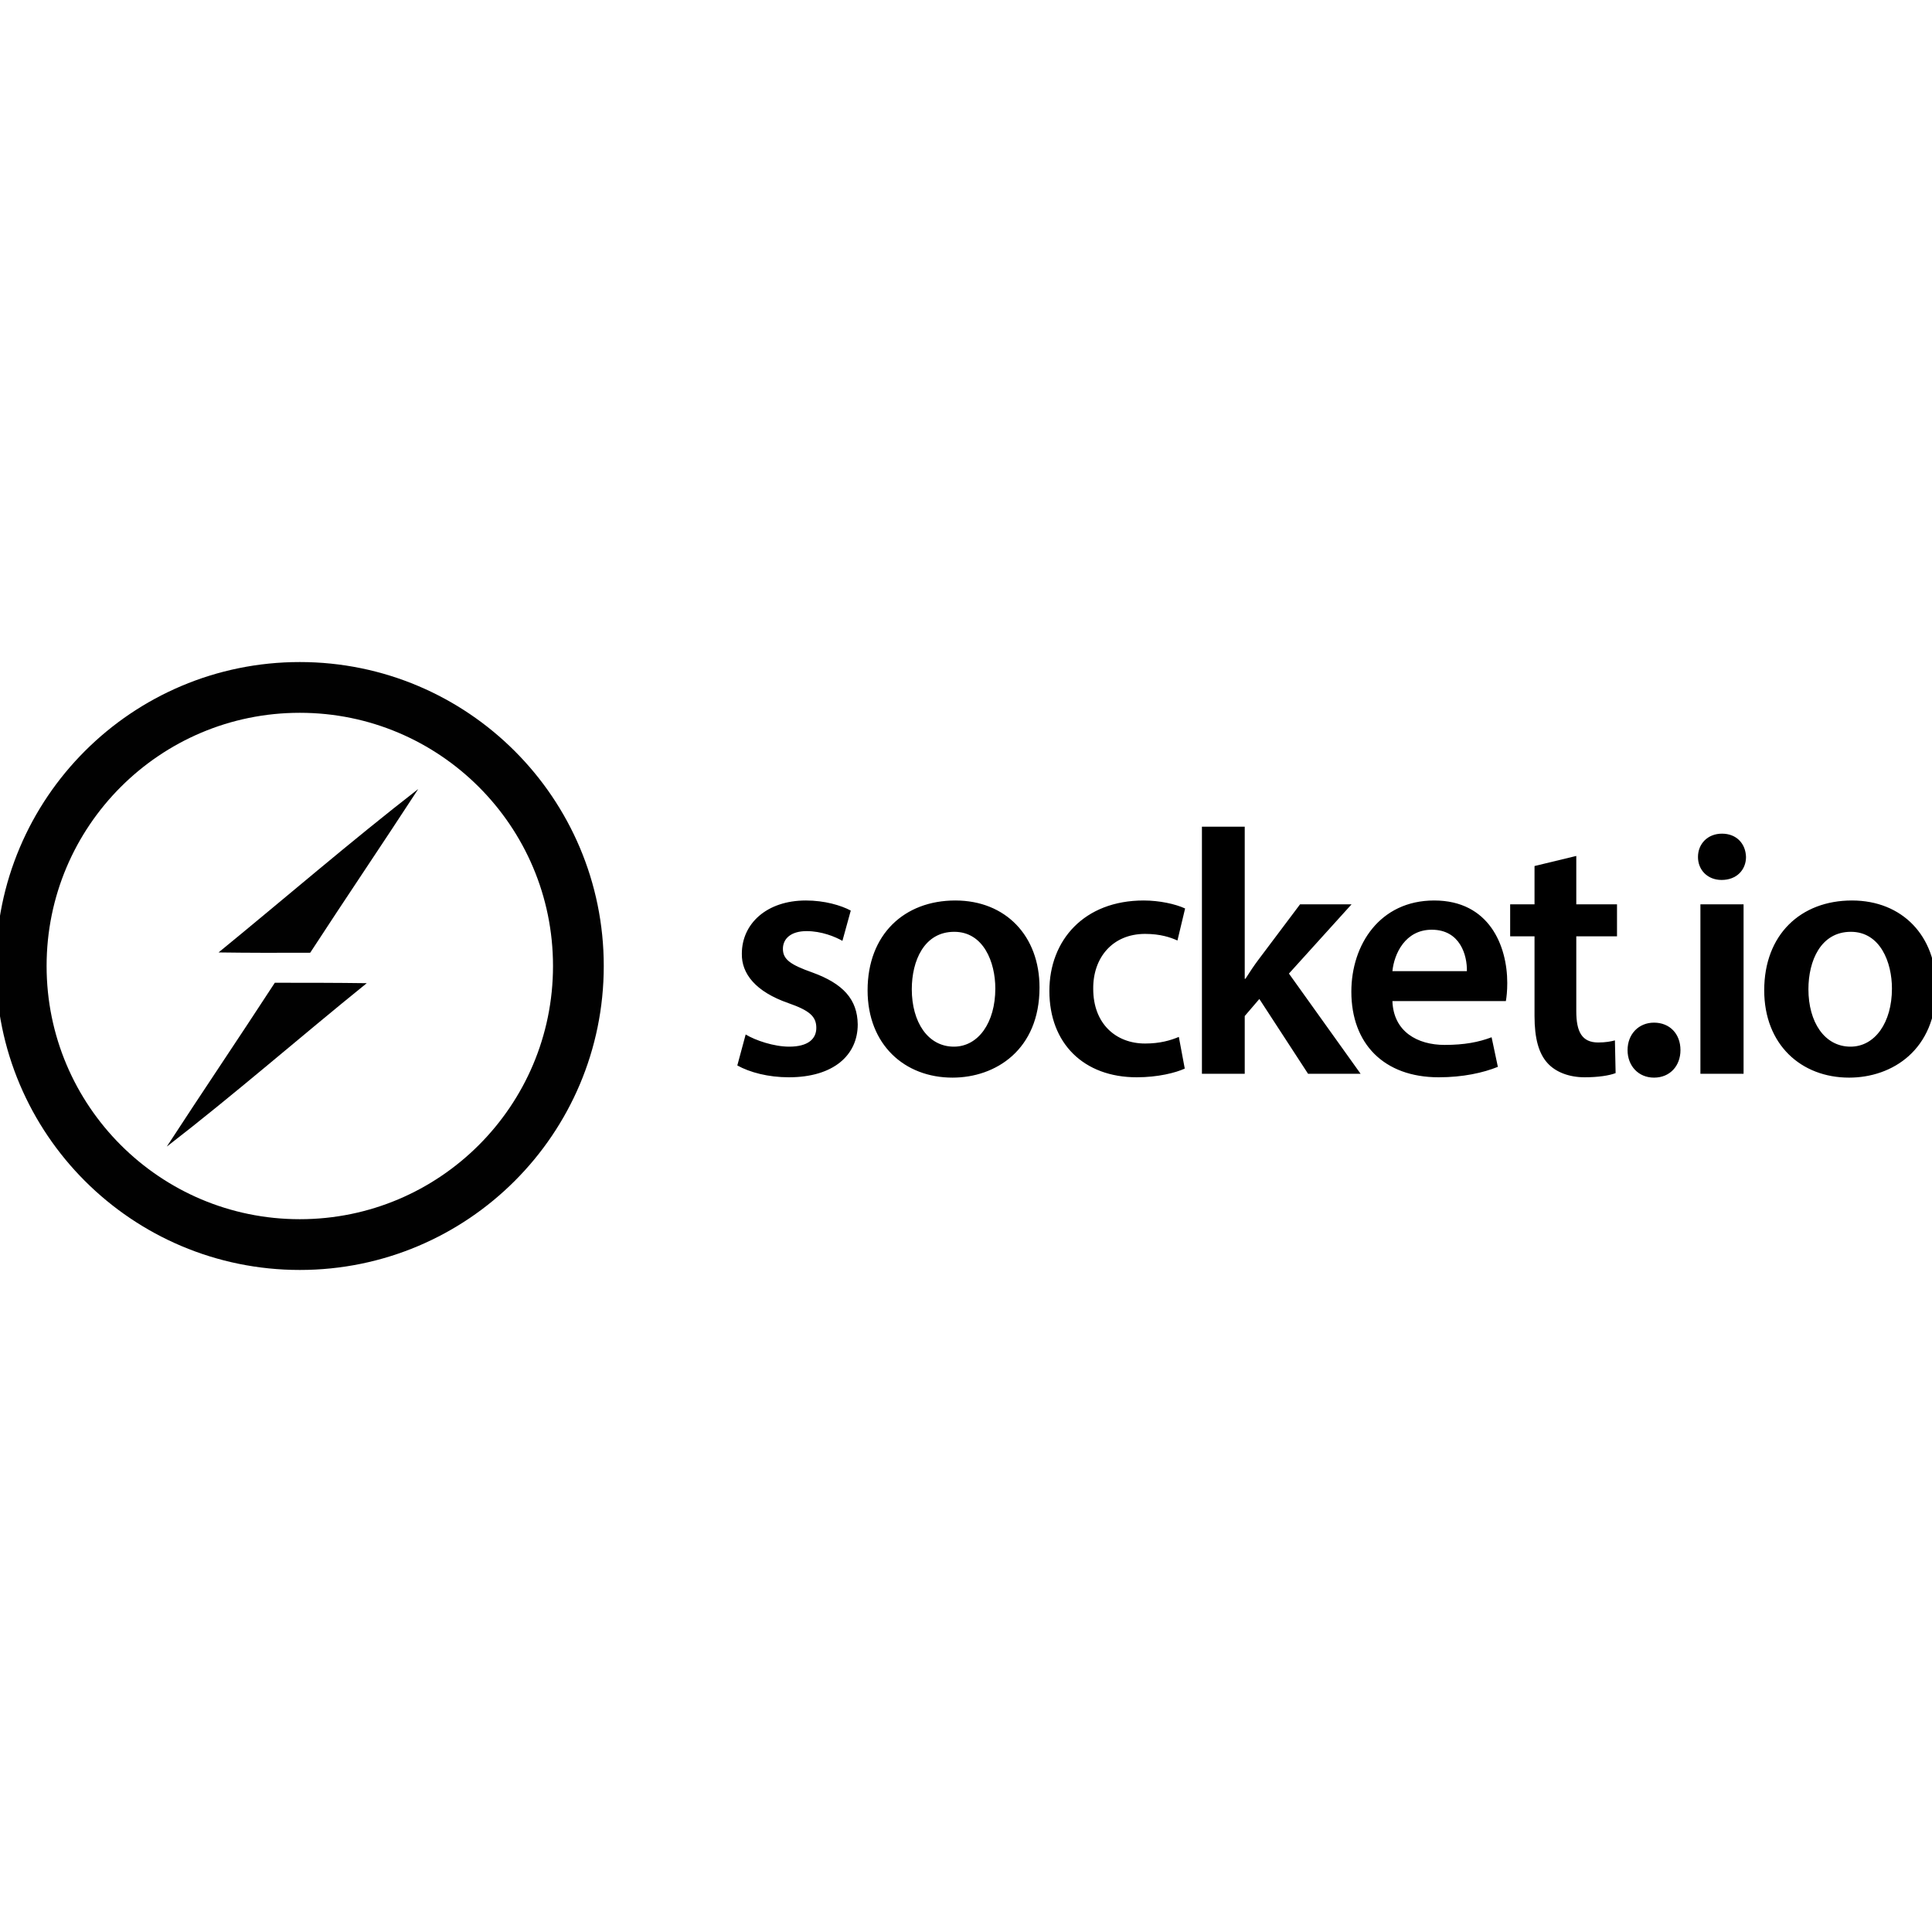
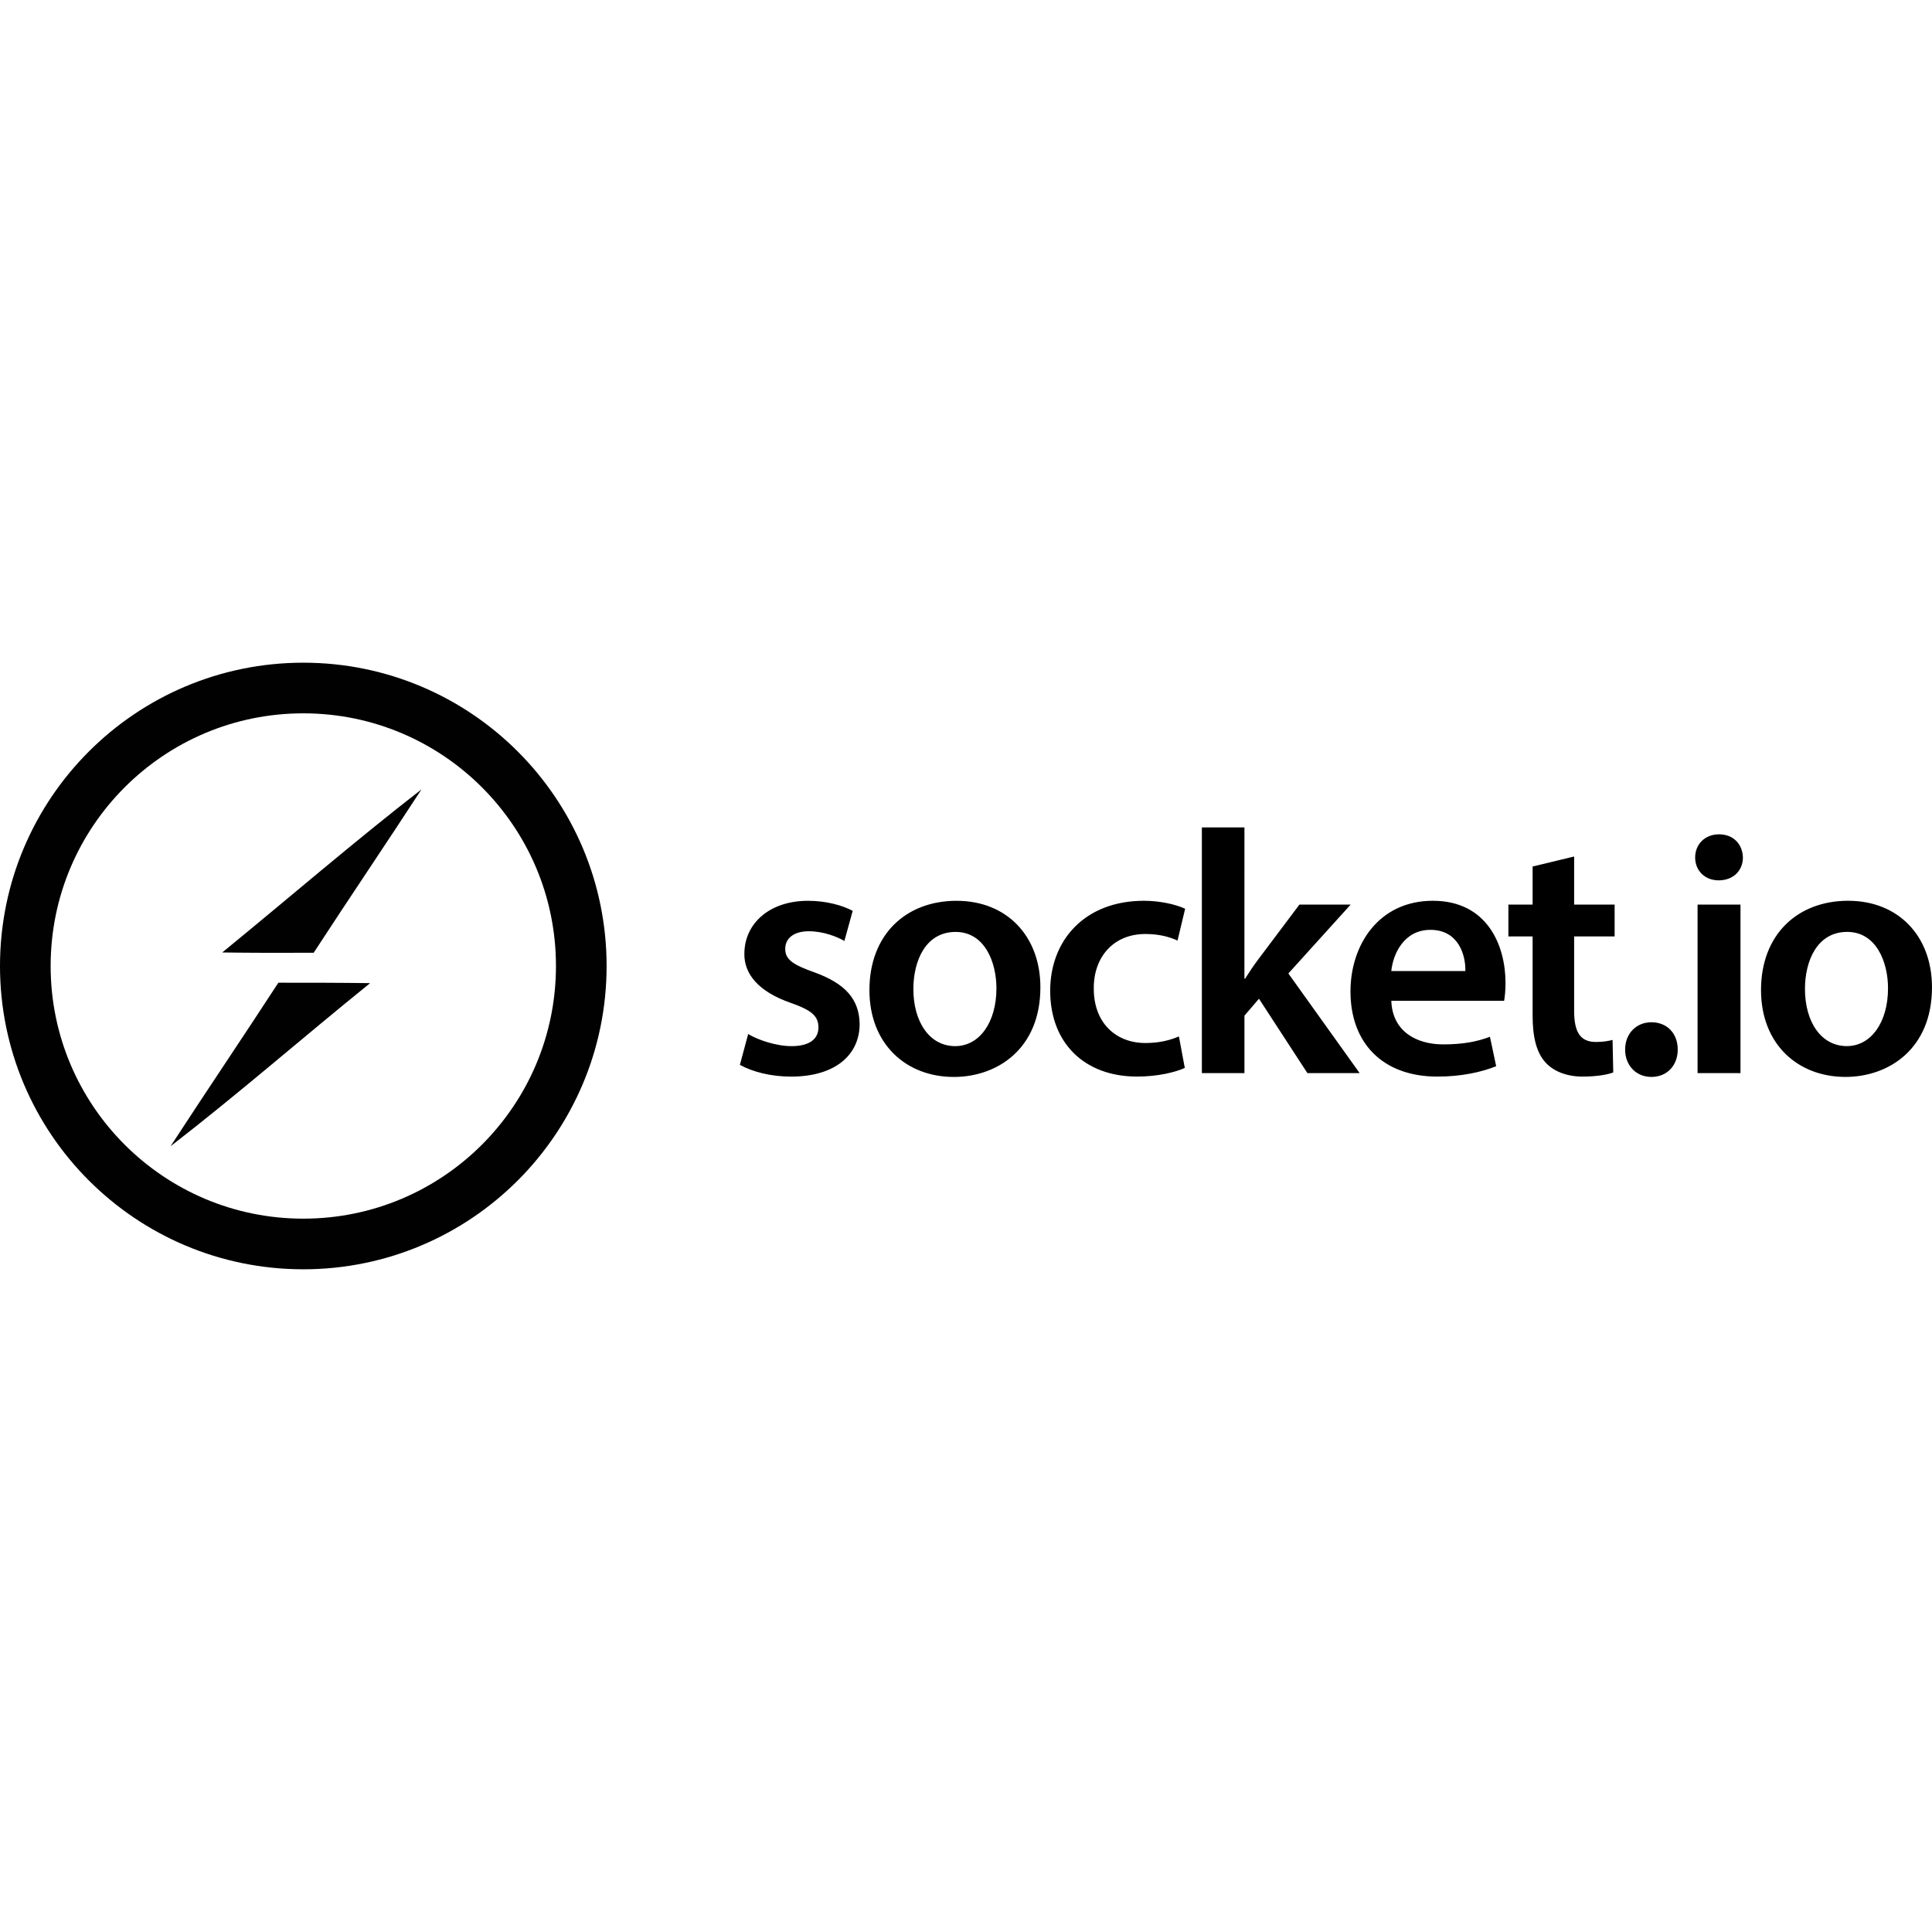
<svg xmlns="http://www.w3.org/2000/svg" version="1.1" viewBox="0 0 128 128">
-   <g transform="matrix(.96073 0 0 .96073 -.97827 43.281)" fill="none" fill-rule="evenodd">
+   <g transform="matrix(.95867 0 0 .95867 -.70175 43.325)" fill="none" fill-rule="evenodd">
    <circle cx="21.693" cy="21.566" r="19.211" fill-opacity="0" stroke="#010101" stroke-width="3.5" />
    <path d="m16.09 20.631c4.59-3.75 9.08-7.63 13.77-11.27-2.46 3.78-4.99 7.51-7.45 11.29-2.11 0.01-4.22 0.01-6.32-0.02z" fill="#010101" />
    <path d="m19.97 22.721c2.12 0 4.23 0 6.34 0.03-4.62 3.73-9.09 7.64-13.79 11.27 2.46-3.78 4.99-7.52 7.45-11.3z" fill="#010101" />
-     <path d="m51.864 28.424c0.864 0.48 2.136 0.816 3.552 0.816 3.096 0 4.752-1.536 4.752-3.648-0.024-1.728-1.008-2.808-3.12-3.576-1.488-0.528-2.04-0.888-2.04-1.632 0-0.72 0.576-1.224 1.632-1.224 1.032 0 1.968 0.384 2.472 0.672l0.576-2.088c-0.672-0.36-1.8-0.696-3.096-0.696-2.712 0-4.416 1.608-4.416 3.672-0.024 1.368 0.936 2.616 3.216 3.408 1.44 0.504 1.92 0.912 1.92 1.704 0 0.768-0.576 1.296-1.872 1.296-1.056 0-2.328-0.432-3-0.84zm15.032-11.376c-3.528 0-6.048 2.352-6.048 6.192 0 3.744 2.544 6.024 5.856 6.024 2.976 0 6-1.92 6-6.216 0-3.552-2.328-6-5.808-6zm-0.072 2.16c2.016 0 2.832 2.088 2.832 3.912 0 2.352-1.176 4.008-2.856 4.008-1.8 0-2.904-1.704-2.904-3.96 0-1.944 0.84-3.96 2.928-3.96zm15.488 7.248c-0.576 0.24-1.296 0.456-2.328 0.456-2.016 0-3.576-1.368-3.576-3.768-0.024-2.136 1.32-3.792 3.576-3.792 1.056 0 1.752 0.24 2.232 0.456l0.528-2.208c-0.672-0.312-1.776-0.552-2.856-0.552-4.104 0-6.504 2.736-6.504 6.24 0 3.624 2.376 5.952 6.024 5.952 1.464 0 2.688-0.312 3.312-0.6zm4.544-14.496h-2.952v17.04h2.952v-3.984l1.008-1.176 3.36 5.16h3.624l-4.944-6.912 4.32-4.776h-3.552l-2.832 3.768c-0.312 0.408-0.648 0.912-0.936 1.368h-0.048zm18.008 12.024c0.048-0.264 0.096-0.696 0.096-1.248 0-2.568-1.248-5.688-5.04-5.688-3.744 0-5.712 3.048-5.712 6.288 0 3.576 2.232 5.904 6.024 5.904 1.68 0 3.072-0.312 4.08-0.72l-0.432-2.04c-0.888 0.336-1.872 0.528-3.24 0.528-1.872 0-3.528-0.912-3.6-3.024zm-7.824-2.064c0.12-1.2 0.888-2.856 2.712-2.856 1.968 0 2.448 1.776 2.424 2.856zm9.8-7.248v2.64h-1.68v2.208h1.68v5.496c0 1.536 0.288 2.592 0.912 3.264 0.552 0.6 1.464 0.96 2.544 0.96 0.936 0 1.704-0.12 2.136-0.288l-0.048-2.256c-0.264 0.072-0.648 0.144-1.152 0.144-1.128 0-1.512-0.744-1.512-2.16v-5.16h2.808v-2.208h-2.808v-3.336zm8.24 14.592c1.104 0 1.824-0.816 1.824-1.896 0-1.128-0.744-1.896-1.824-1.896-1.056 0-1.824 0.792-1.824 1.896 0 1.08 0.744 1.896 1.824 1.896zm6.176-0.264v-11.688h-2.976v11.688zm-1.488-16.56c-0.984 0-1.656 0.696-1.656 1.608 0 0.888 0.648 1.584 1.632 1.584 1.032 0 1.68-0.696 1.68-1.584-0.024-0.912-0.648-1.608-1.656-1.608zm8.96 4.608c-3.528 0-6.048 2.352-6.048 6.192 0 3.744 2.544 6.024 5.856 6.024 2.976 0 6-1.92 6-6.216 0-3.552-2.328-6-5.808-6zm-0.072 2.16c2.016 0 2.832 2.088 2.832 3.912 0 2.352-1.176 4.008-2.856 4.008-1.8 0-2.904-1.704-2.904-3.96 0-1.944 0.84-3.96 2.928-3.96z" fill="#000" />
+     <path d="m51.864 28.397c0.861 0.478 2.129 0.813 3.54 0.813 3.085 0 4.736-1.531 4.736-3.635-0.024-1.722-1.004-2.798-3.109-3.564-1.483-0.526-2.033-0.885-2.033-1.626 0-0.718 0.574-1.22 1.626-1.22 1.028 0 1.961 0.383 2.463 0.67l0.574-2.081c-0.67-0.359-1.794-0.694-3.085-0.694-2.703 0-4.401 1.602-4.401 3.659-0.024 1.363 0.933 2.607 3.205 3.396 1.435 0.502 1.913 0.909 1.913 1.698 0 0.765-0.574 1.292-1.865 1.292-1.052 0-2.32-0.43-2.99-0.837zm14.98-11.337c-3.516 0-6.027 2.344-6.027 6.171 0 3.731 2.535 6.003 5.836 6.003 2.966 0 5.979-1.913 5.979-6.194 0-3.54-2.32-5.979-5.788-5.979zm-0.072 2.152c2.009 0 2.822 2.081 2.822 3.898 0 2.344-1.172 3.994-2.846 3.994-1.794 0-2.894-1.698-2.894-3.946 0-1.937 0.837-3.946 2.918-3.946zm15.434 7.223c-0.574 0.239-1.292 0.454-2.32 0.454-2.009 0-3.564-1.363-3.564-3.755-0.024-2.129 1.315-3.779 3.564-3.779 1.052 0 1.746 0.239 2.224 0.454l0.526-2.2c-0.67-0.311-1.77-0.55-2.846-0.55-4.09 0-6.481 2.727-6.481 6.218 0 3.611 2.368 5.931 6.003 5.931 1.459 0 2.679-0.311 3.3-0.598zm4.528-14.446h-2.942v16.981h2.942v-3.97l1.004-1.172 3.348 5.142h3.611l-4.927-6.888 4.305-4.76h-3.54l-2.822 3.755c-0.311 0.407-0.646 0.909-0.933 1.363h-0.048zm17.946 11.982c0.048-0.263 0.096-0.694 0.096-1.244 0-2.559-1.244-5.668-5.022-5.668-3.731 0-5.692 3.037-5.692 6.266 0 3.564 2.224 5.884 6.003 5.884 1.674 0 3.061-0.311 4.066-0.718l-0.431-2.033c-0.885 0.335-1.865 0.526-3.229 0.526-1.865 0-3.516-0.909-3.587-3.014zm-7.797-2.057c0.12-1.196 0.885-2.846 2.703-2.846 1.961 0 2.439 1.77 2.416 2.846zm9.766-7.223v2.631h-1.674v2.2h1.674v5.477c0 1.531 0.287 2.583 0.909 3.253 0.55 0.598 1.459 0.957 2.535 0.957 0.933 0 1.698-0.12 2.129-0.287l-0.048-2.248c-0.263 0.072-0.646 0.143-1.148 0.143-1.124 0-1.507-0.741-1.507-2.152v-5.142h2.798v-2.2h-2.798v-3.324zm8.211 14.541c1.1 0 1.818-0.813 1.818-1.889 0-1.124-0.741-1.889-1.818-1.889-1.052 0-1.818 0.789-1.818 1.889 0 1.076 0.741 1.889 1.818 1.889zm6.155-0.263v-11.648h-2.966v11.648zm-1.483-16.503c-0.981 0-1.65 0.694-1.65 1.602 0 0.885 0.646 1.579 1.626 1.579 1.028 0 1.674-0.694 1.674-1.579-0.024-0.909-0.646-1.602-1.65-1.602zm8.929 4.592c-3.516 0-6.027 2.344-6.027 6.171 0 3.731 2.535 6.003 5.836 6.003 2.966 0 5.979-1.913 5.979-6.194 0-3.54-2.32-5.979-5.788-5.979zm-0.072 2.152c2.009 0 2.822 2.081 2.822 3.898 0 2.344-1.172 3.994-2.846 3.994-1.794 0-2.894-1.698-2.894-3.946 0-1.937 0.837-3.946 2.918-3.946z" fill="#000" stroke-width=".997" />
  </g>
</svg>
